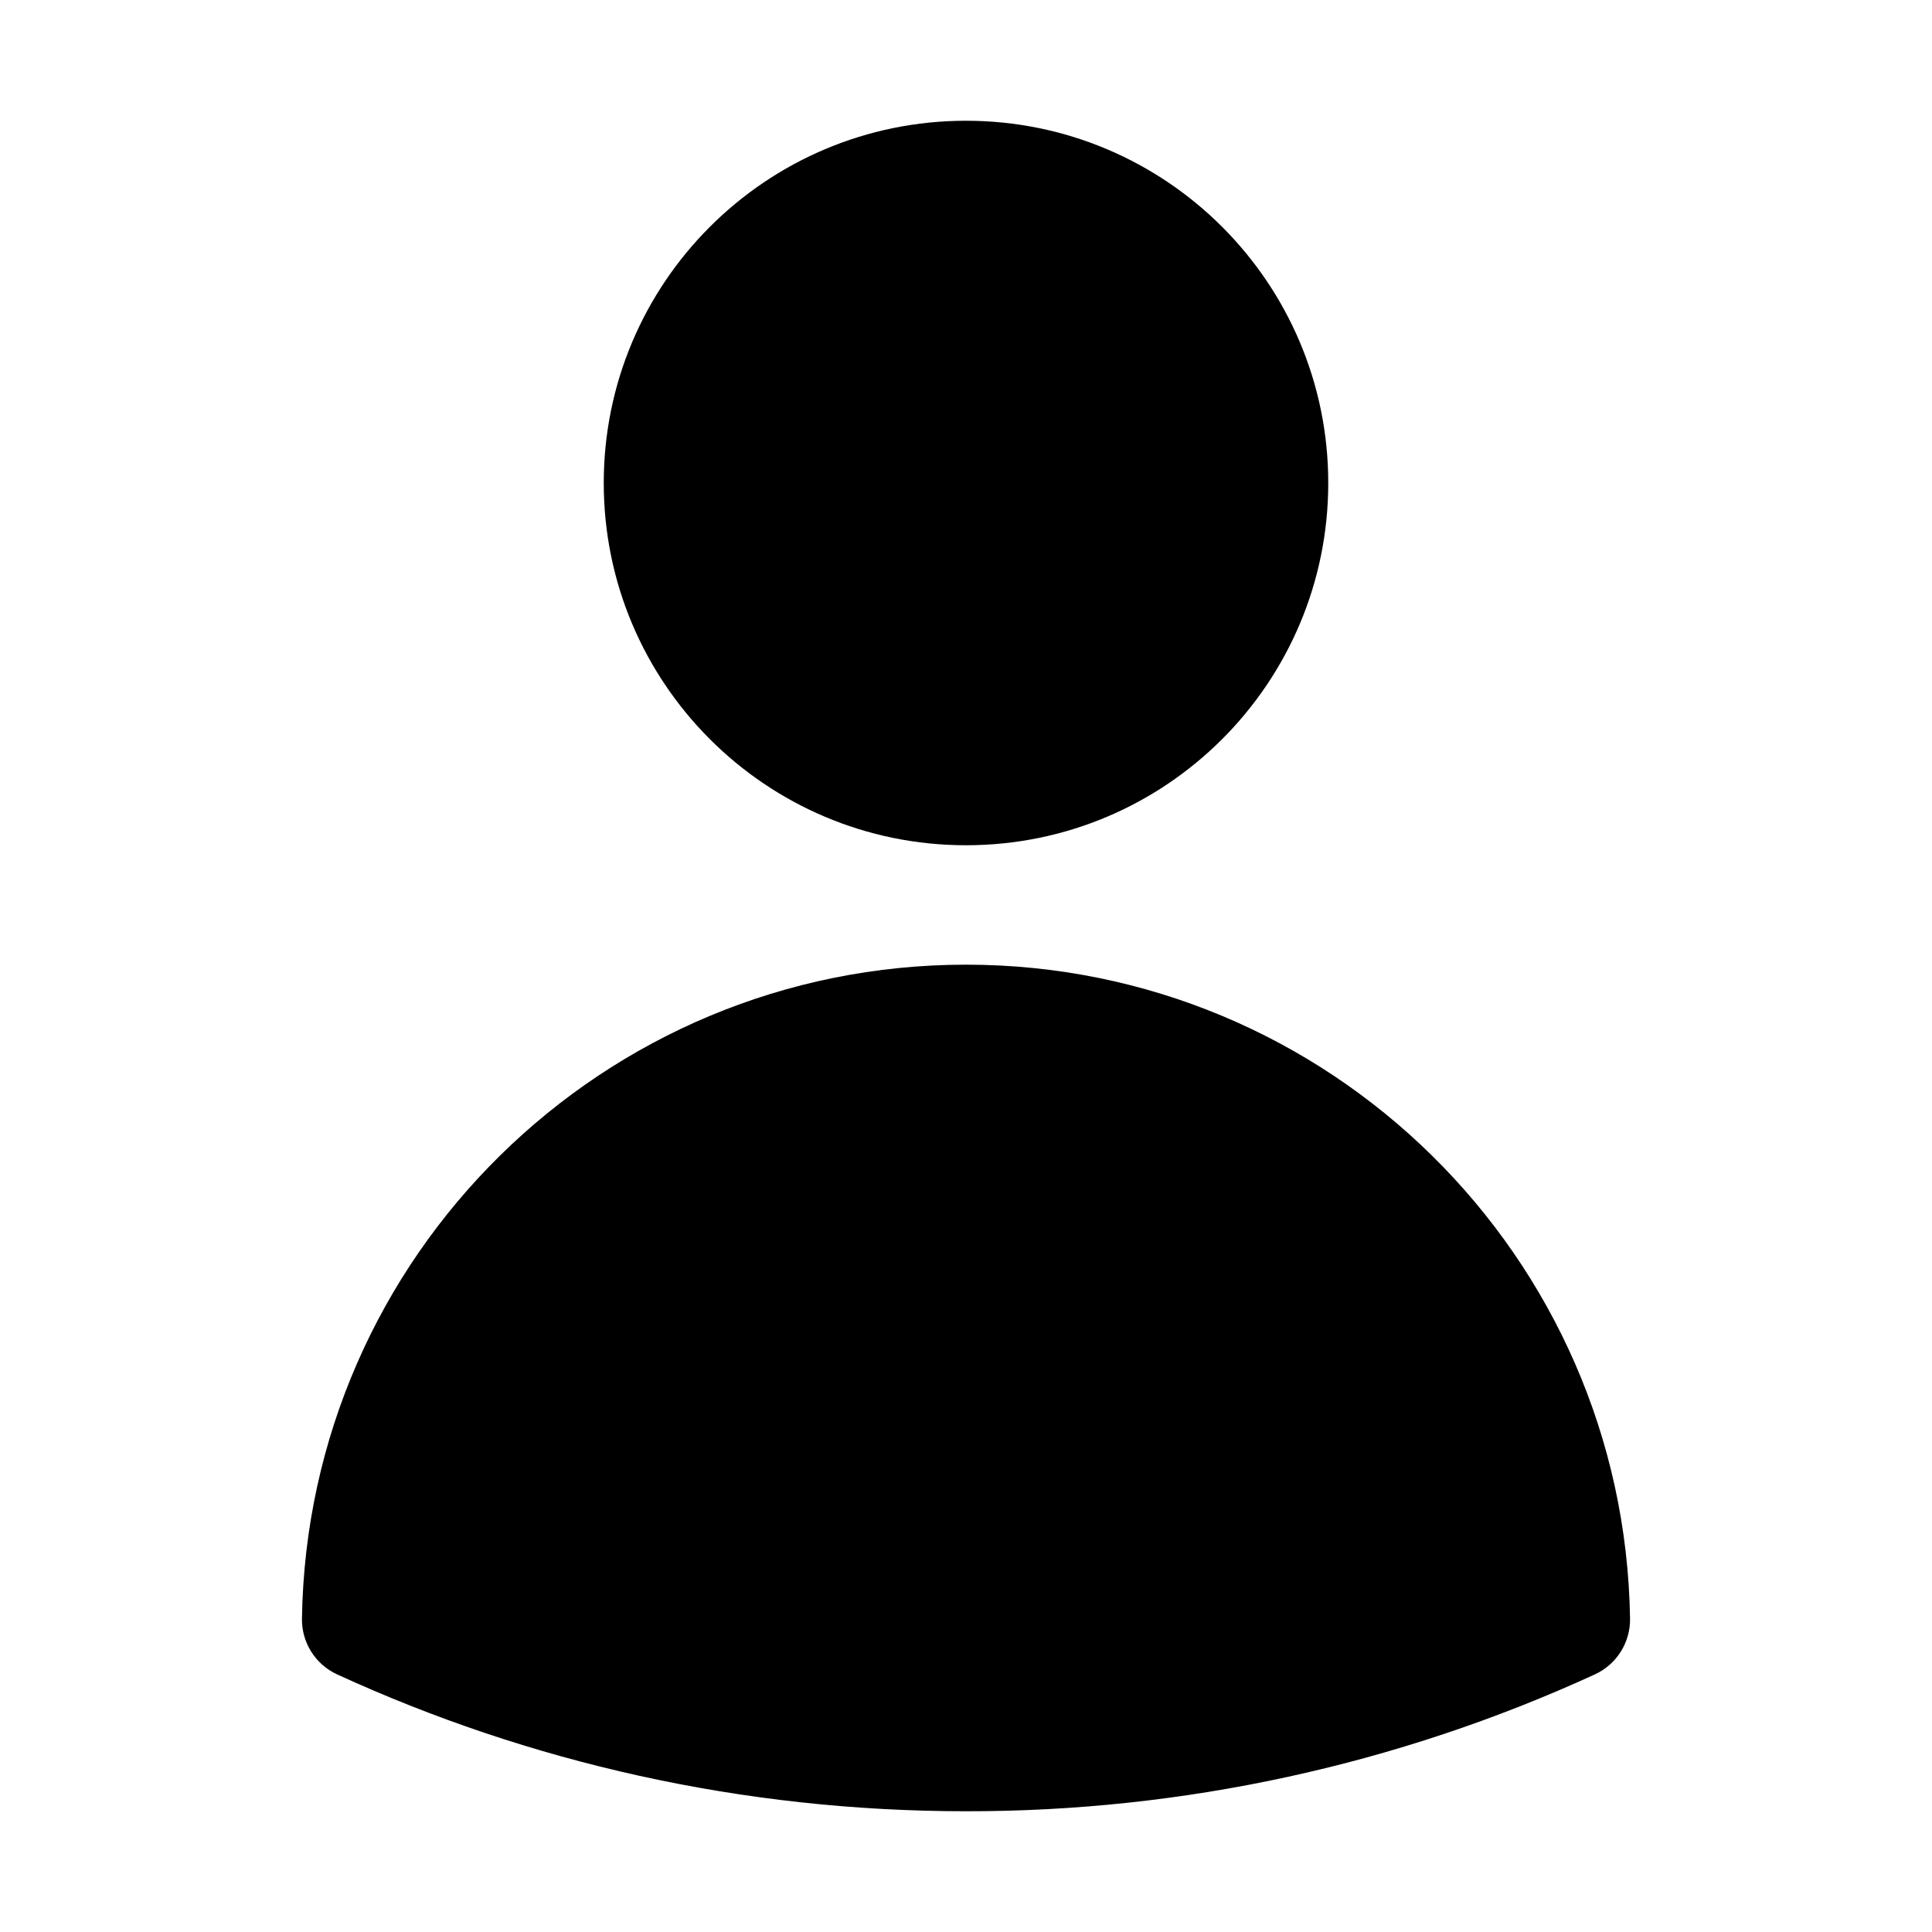
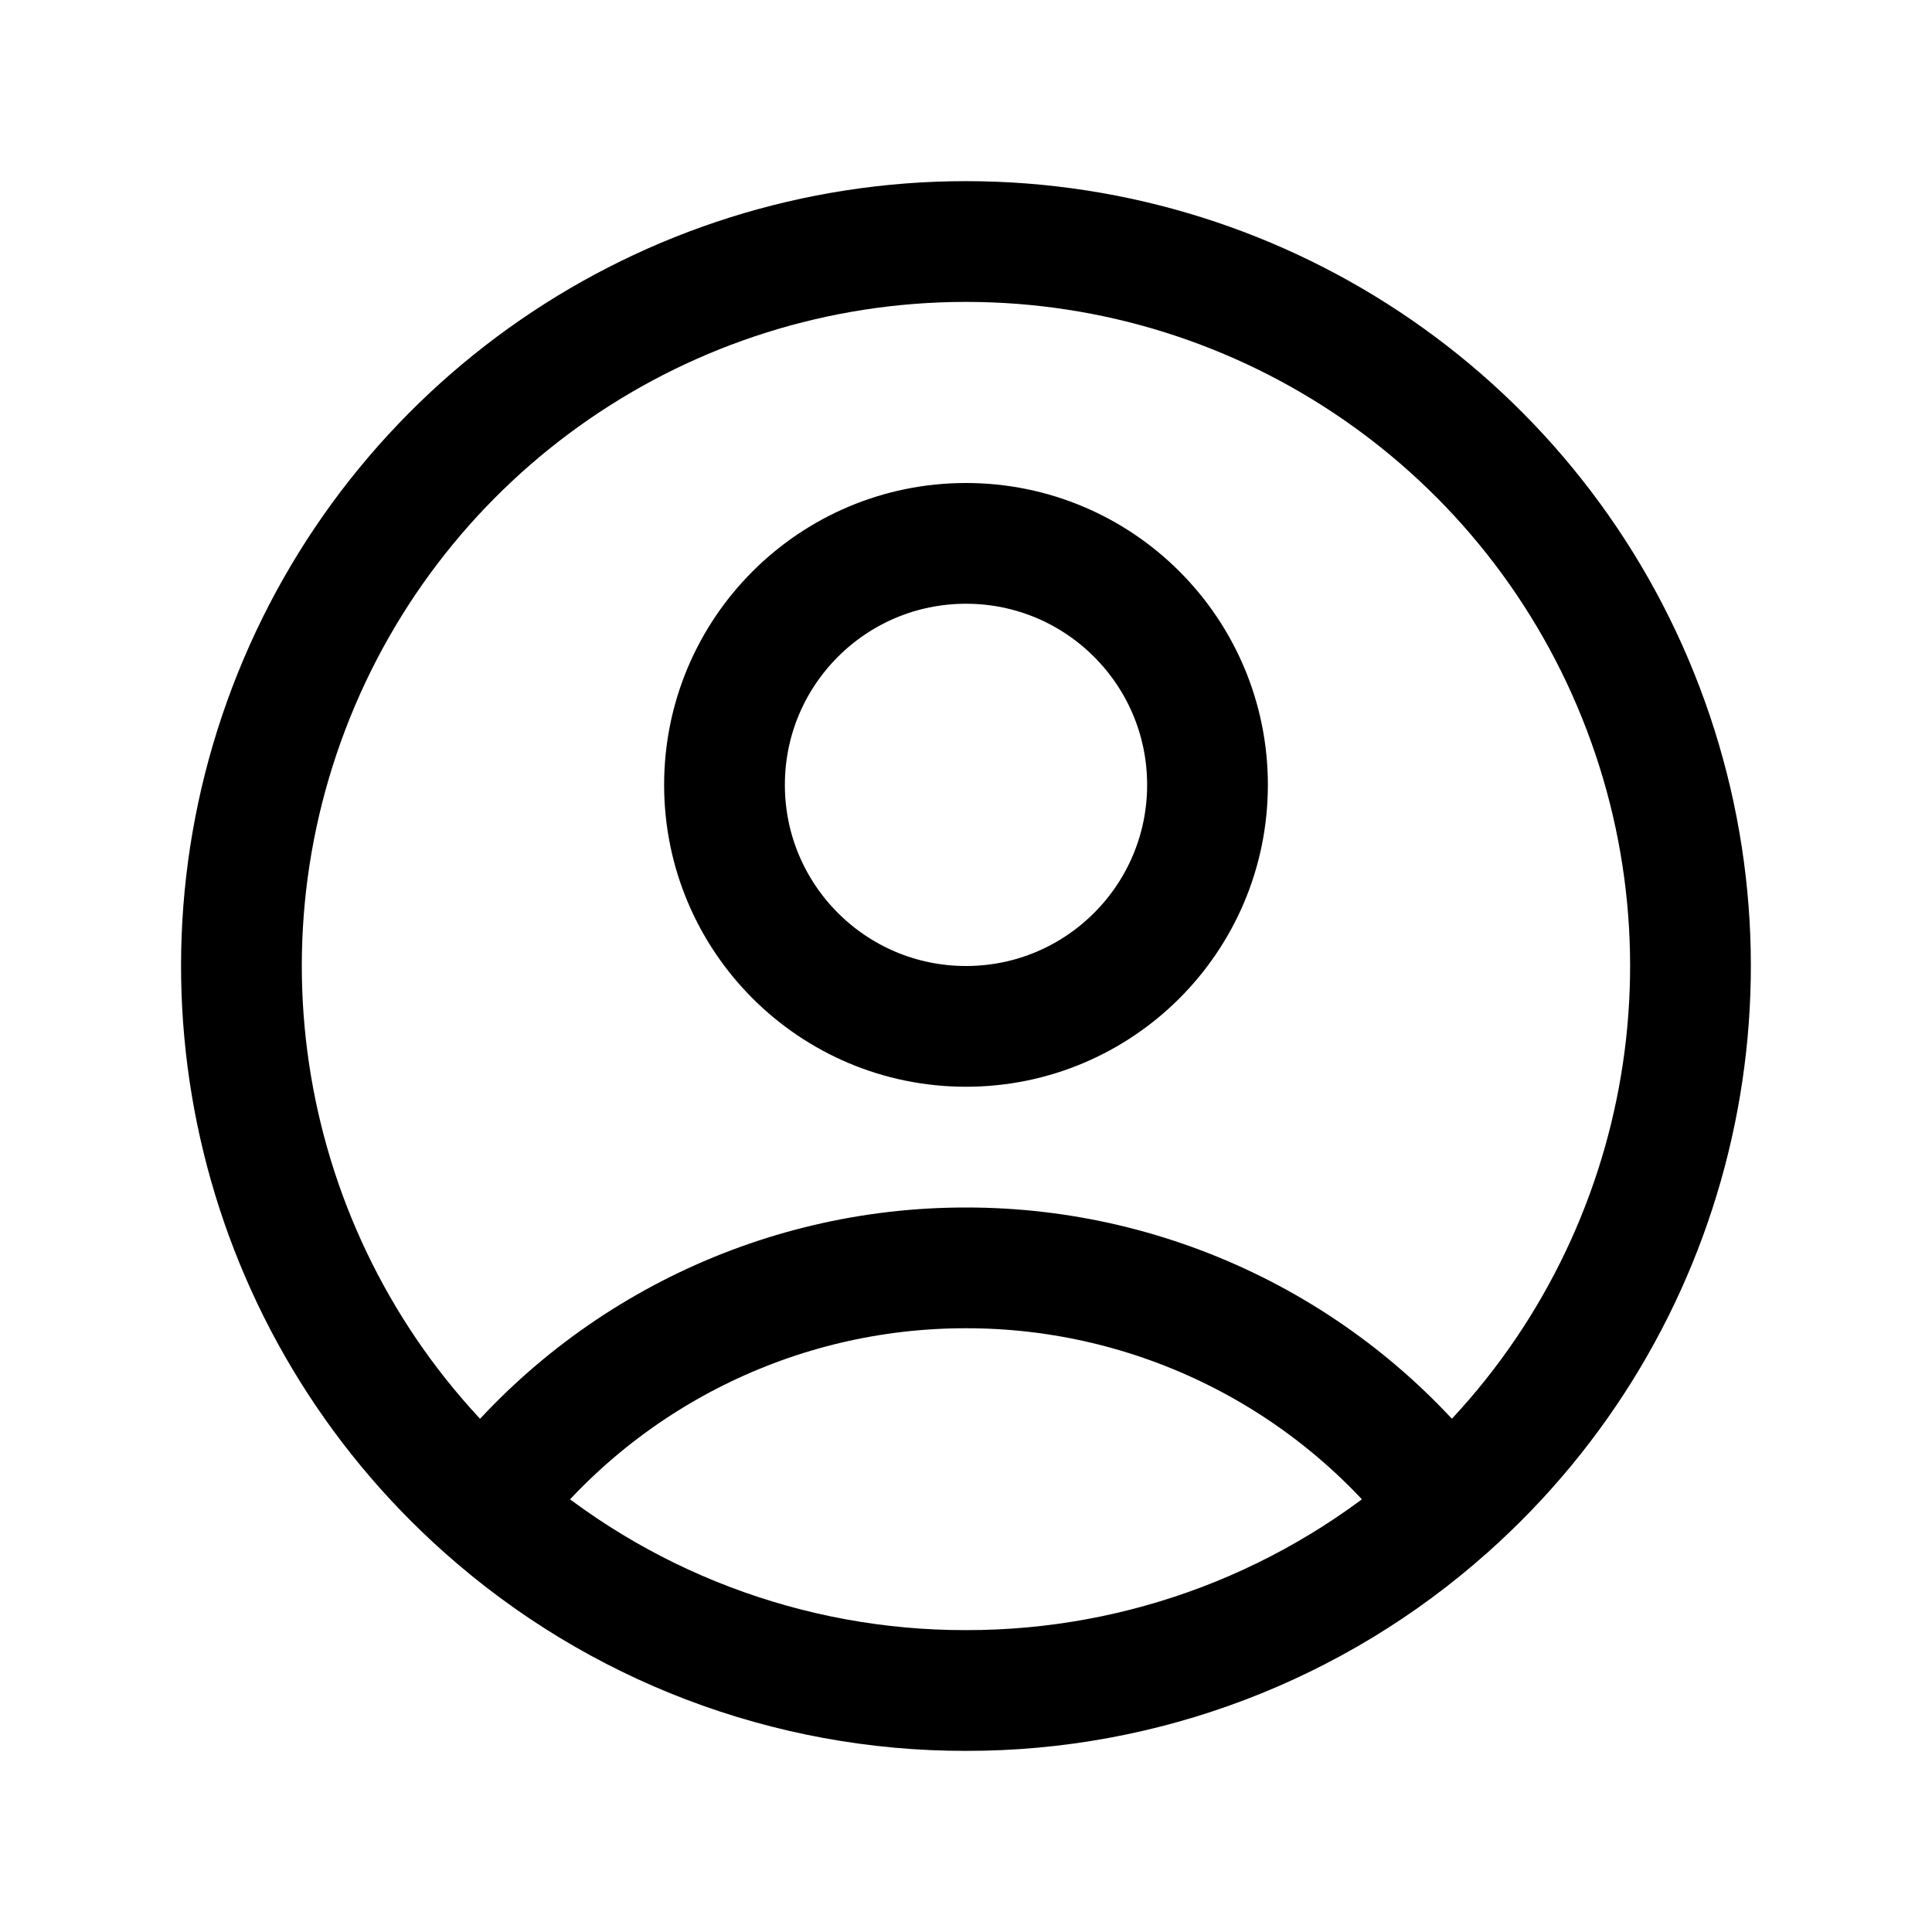
- <svg xmlns="http://www.w3.org/2000/svg" viewBox="0 0 24 24" fill="currentColor" class="w-6 h-6">
-   <path fill-rule="evenodd" d="M7.5 6a4.5 4.5 0 1 1 9 0 4.5 4.5 0 0 1-9 0ZM3.751 20.105a8.25 8.25 0 0 1 16.498 0 .75.75 0 0 1-.437.695A18.683 18.683 0 0 1 12 22.5c-2.786 0-5.433-.608-7.812-1.7a.75.75 0 0 1-.437-.695Z" clip-rule="evenodd" />
+ <svg xmlns="http://www.w3.org/2000/svg" fill="none" viewBox="0 0 24 24" stroke-width="1.5" stroke="currentColor" class="w-6 h-6">
+   <path stroke-linecap="round" stroke-linejoin="round" d="M17.982 18.725A7.488 7.488 0 0 0 12 15.75a7.488 7.488 0 0 0-5.982 2.975m11.963 0a9 9 0 1 0-11.963 0m11.963 0A8.966 8.966 0 0 1 12 21a8.966 8.966 0 0 1-5.982-2.275M15 9.75a3 3 0 1 1-6 0 3 3 0 0 1 6 0Z" />
</svg>
